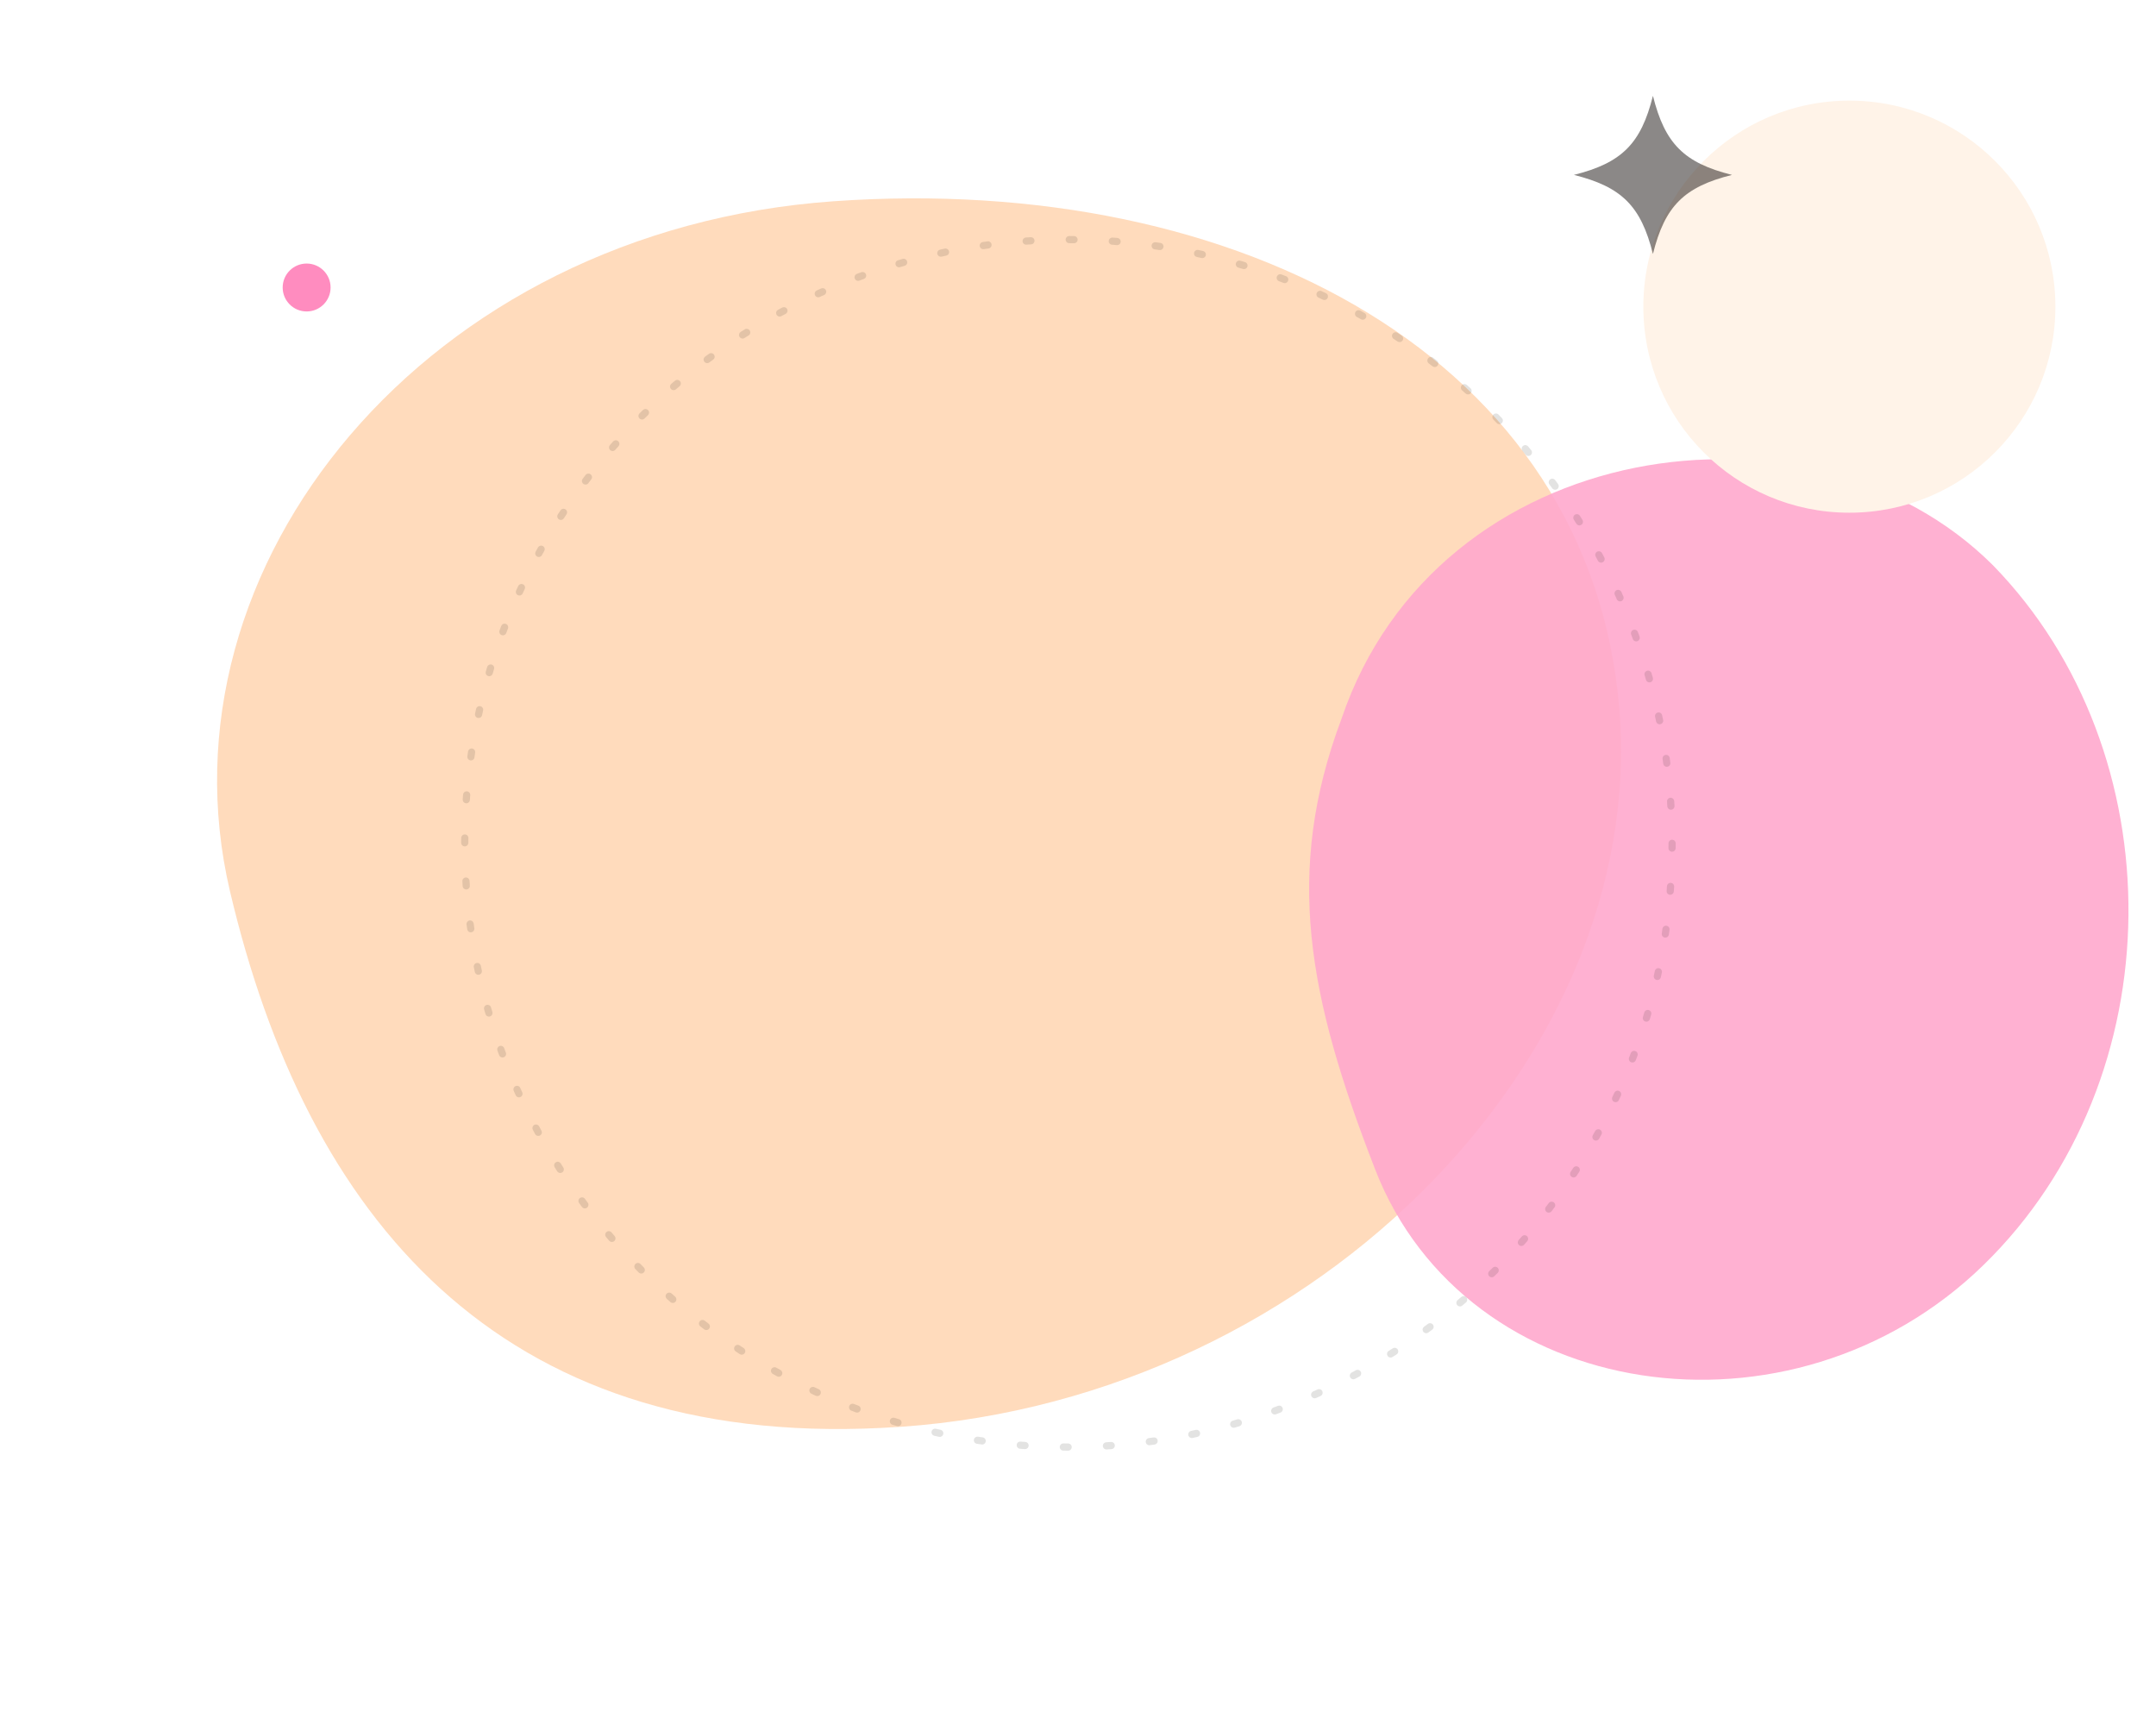
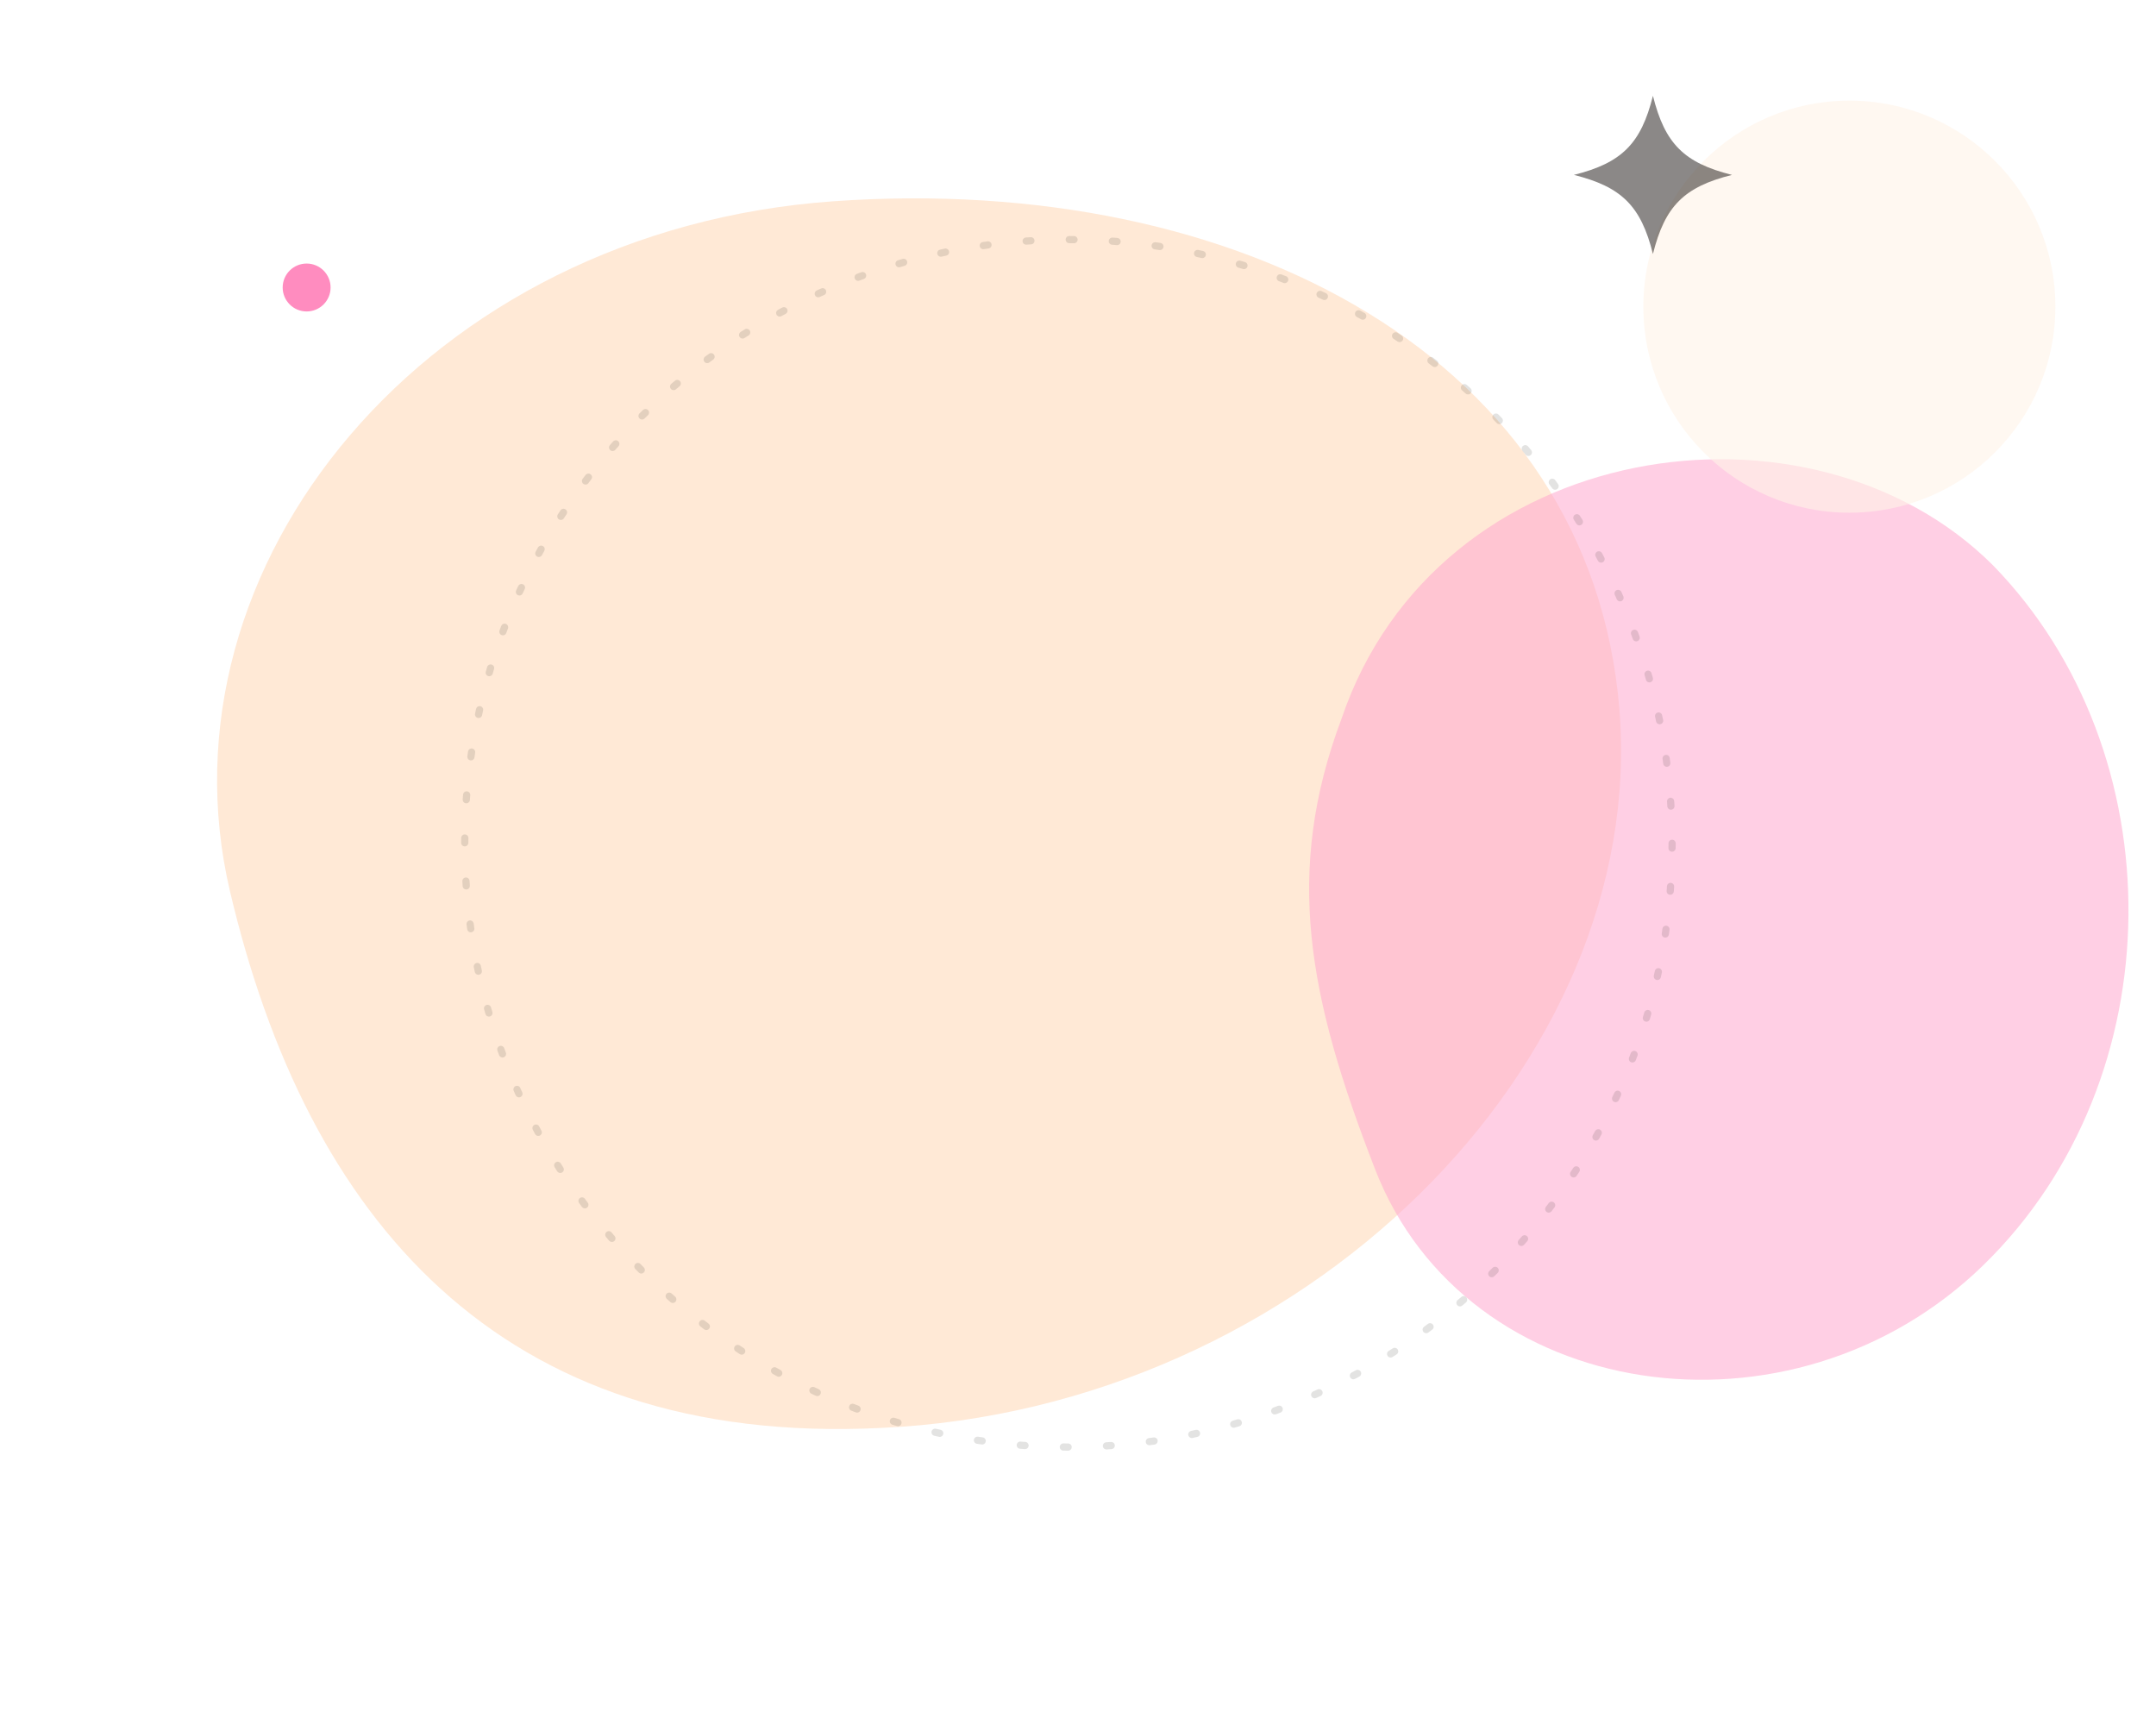
<svg xmlns="http://www.w3.org/2000/svg" viewBox="0 0 900 720">
-   <path d="M96 372C64 236 178 96 348 84c170-12 316 66 328 212 12 148-132 292-308 300-160 8-240-88-272-224Z" fill="#ffd7b5" opacity=".9" />
-   <path d="M560 300c40-118 196-140 272-64 76 78 76 214-4 292-80 78-216 58-254-40-28-72-38-124-14-188Z" fill="#ffa8cd" opacity=".9" />
-   <circle cx="772" cy="128" r="86" fill="#fff3e8" />
+   <path d="M96 372C64 236 178 96 348 84c170-12 316 66 328 212 12 148-132 292-308 300-160 8-240-88-272-224Z" fill="#ffd7b5" opacity=".55" />
+   <path d="M560 300c40-118 196-140 272-64 76 78 76 214-4 292-80 78-216 58-254-40-28-72-38-124-14-188Z" fill="#ffa8cd" opacity=".55" />
+   <circle cx="772" cy="128" r="86" fill="#fff3e8" opacity=".6" />
  <circle cx="446" cy="352" r="252" fill="none" stroke="#17120f" stroke-opacity=".12" stroke-width="3" stroke-dasharray="2 16" stroke-linecap="round" />
  <path d="M690 40c5 20 13 28 33 33-20 5-28 13-33 33-5-20-13-28-33-33 20-5 28-13 33-33Z" fill="#17120f" opacity=".5" />
  <circle cx="128" cy="120" r="10" fill="#ff8cbf" />
</svg>
